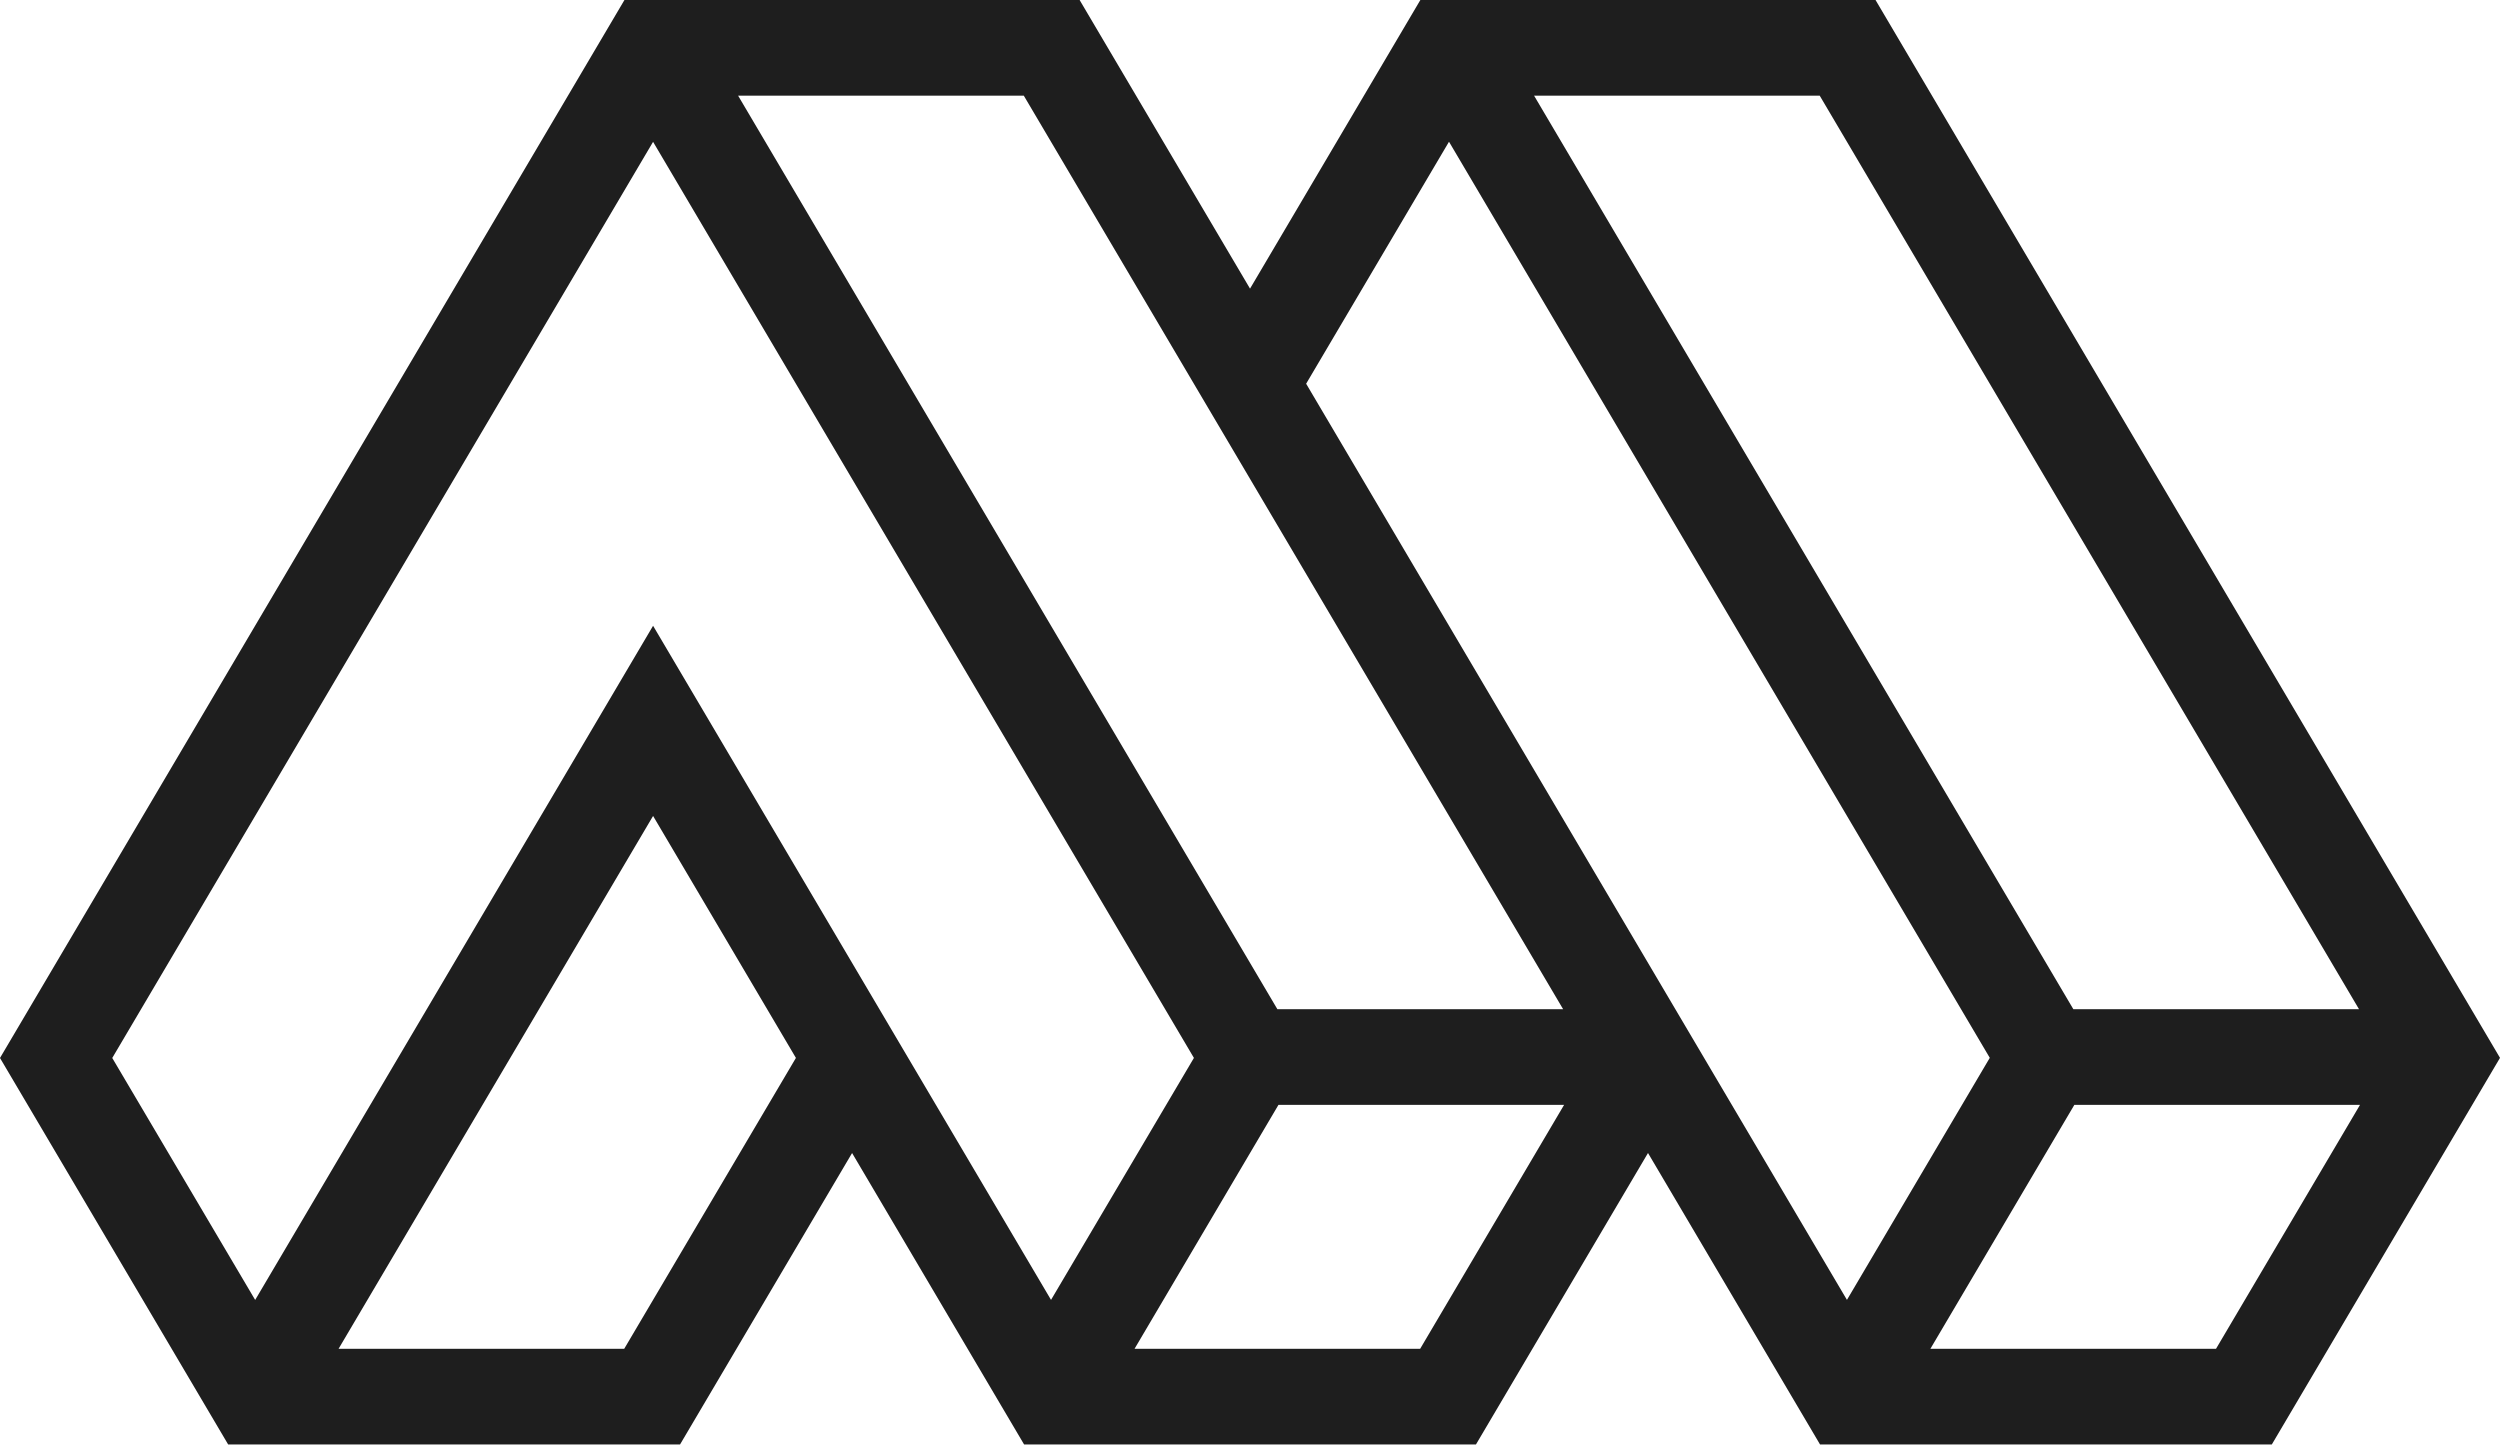
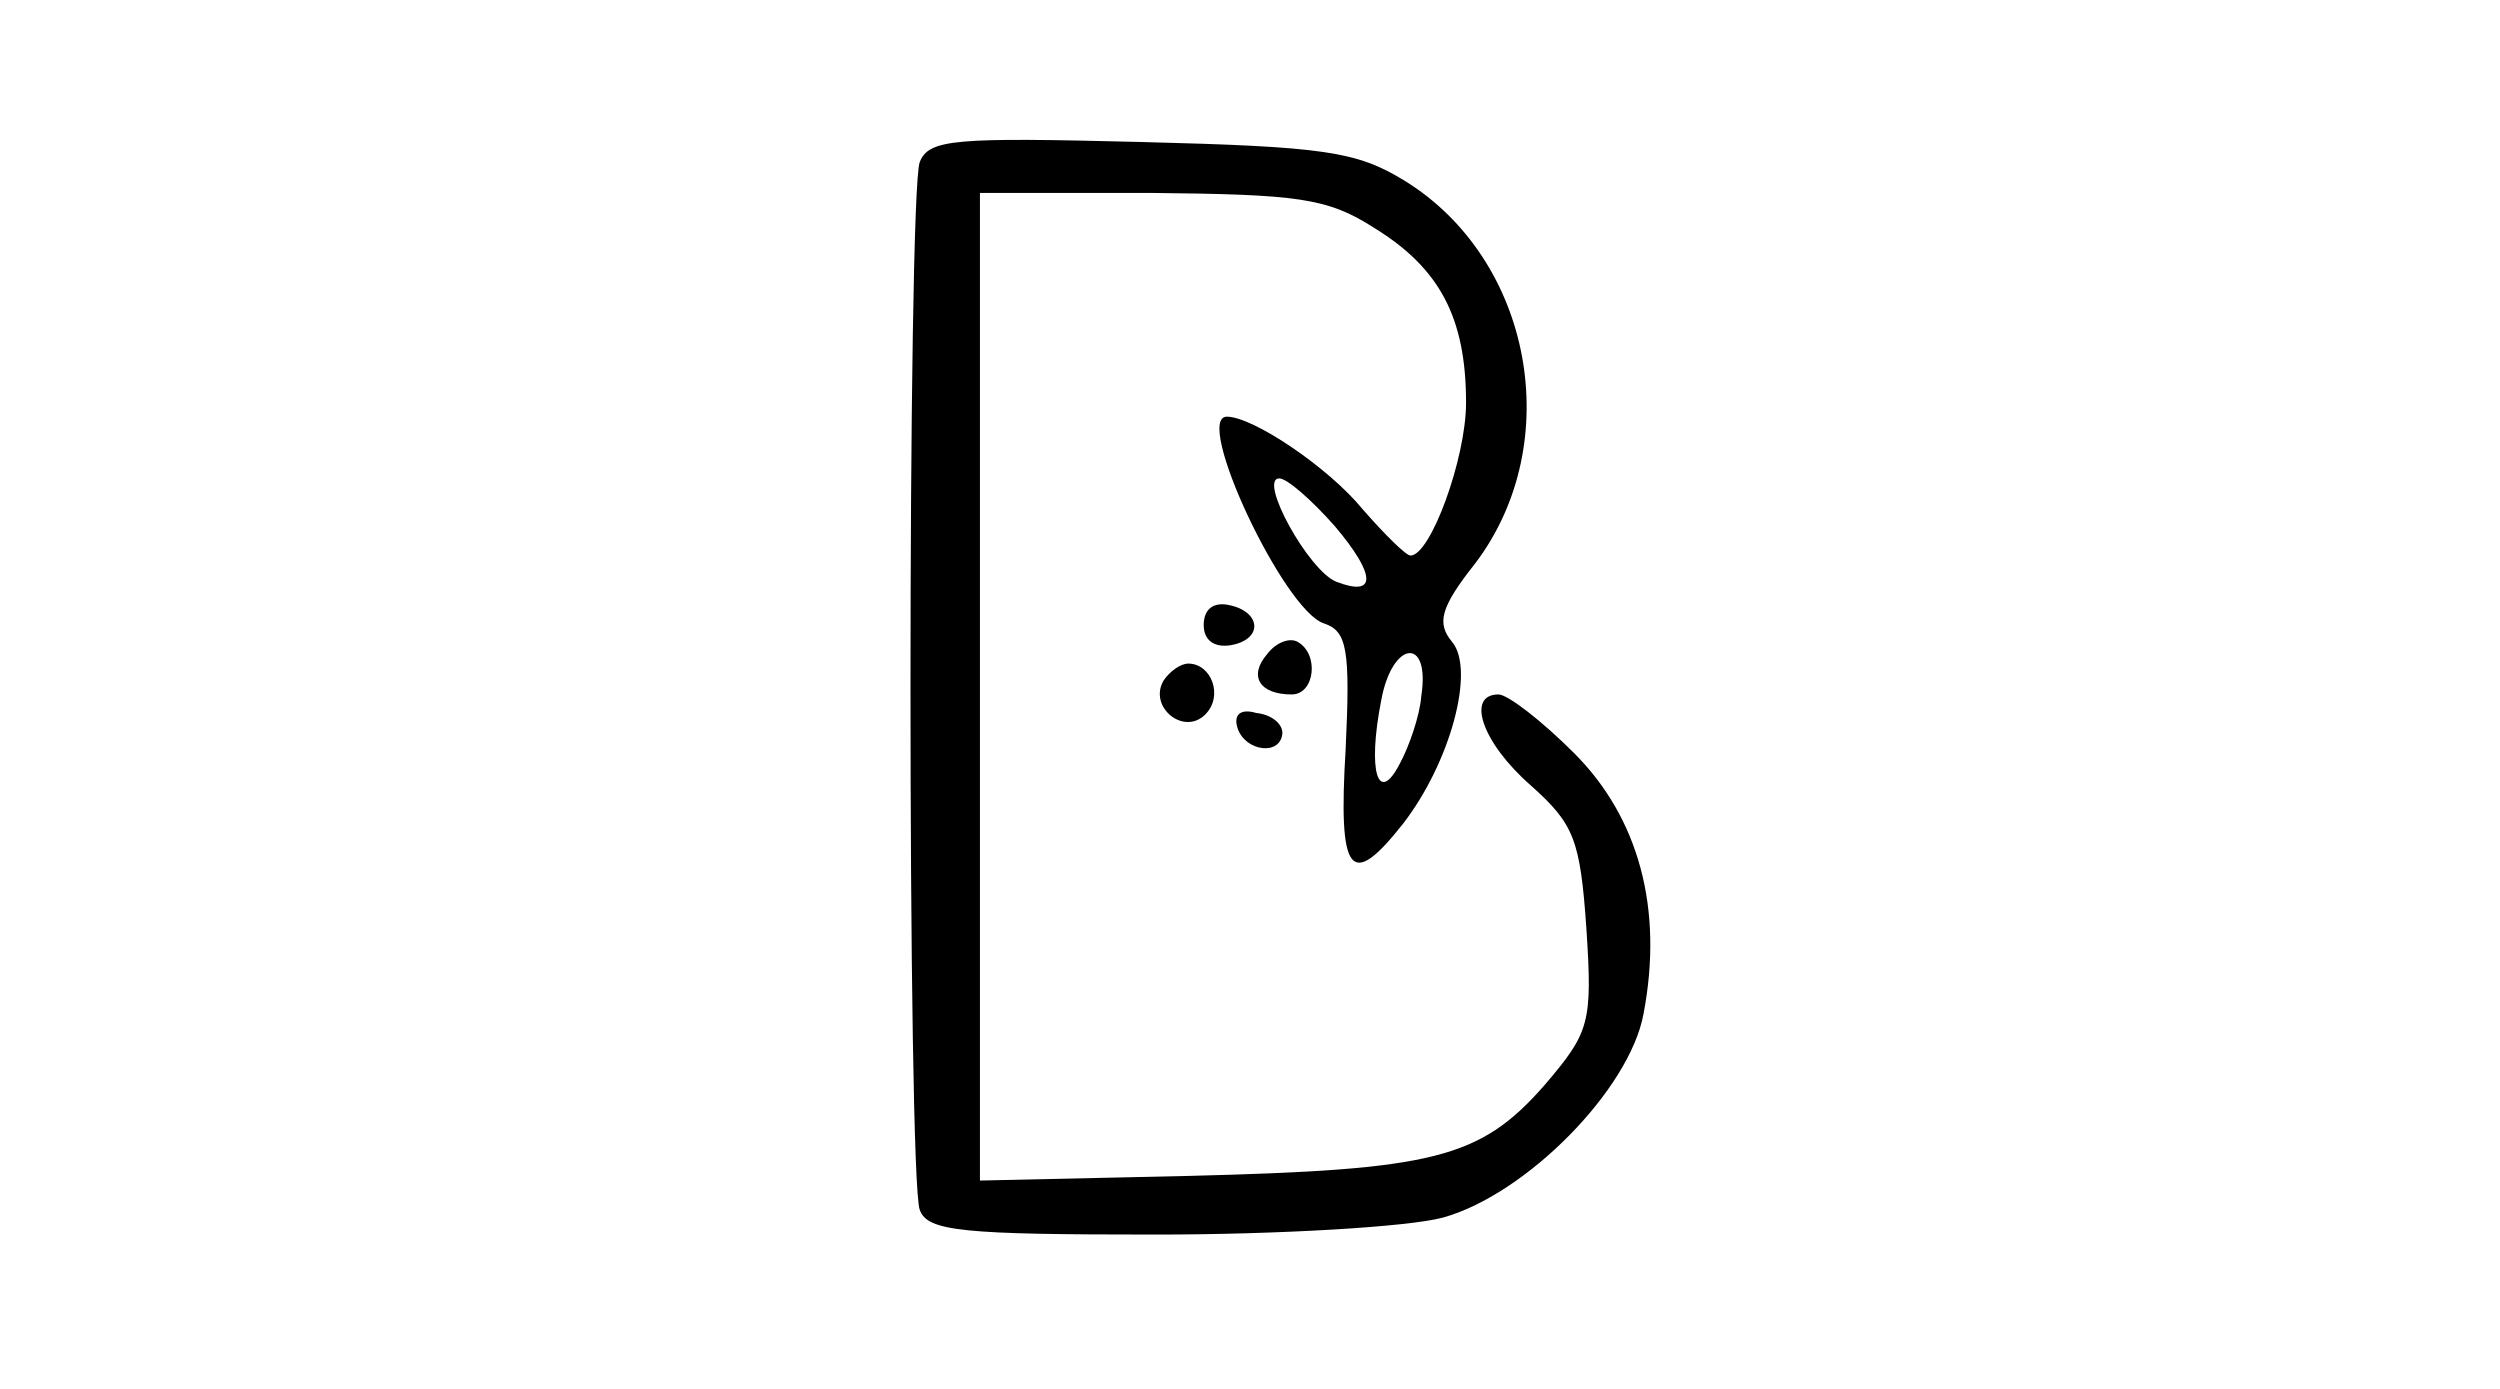
- <svg xmlns="http://www.w3.org/2000/svg" version="1.1" id="Layer_1" x="0px" y="0px" width="90px" height="52px" viewBox="0 0 90 52" enable-background="new 0 0 90 52" xml:space="preserve">
-   <path fill="#1E1E1E" d="M38.866,0H22.48L0,38.087L8.213,52h16.269l6.193-10.491L36.867,52h16.268l6.193-10.492L65.521,52h16.265  L90,38.083L67.519,0H51.133l-6.132,10.391L38.866,0z M55.227,3.444H65.51l19.415,32.888H74.641L55.227,3.444z M26.572,3.444h10.285  l19.416,32.888H45.986L26.572,3.444z M22.472,48.556H12.189l11.322-19.182l5.142,8.711L22.472,48.556z M4.041,38.087l19.47-32.981  l19.47,32.979l-5.144,8.711L23.511,22.528L9.186,46.798L4.041,38.087z M51.126,48.556H40.844l5.18-8.78h10.283L51.126,48.556z   M66.49,46.796L47.021,13.814l5.143-8.712l19.468,32.98L66.49,46.796z M79.777,48.556H69.494l5.182-8.78H84.96L79.777,48.556z" />
+ <svg xmlns="http://www.w3.org/2000/svg" version="1.0" width="90" height="50" viewBox="0 0 80 90" preserveAspectRatio="xMidYMid meet">
+   <g transform="translate(0,90) scale(0.1,-0.1)" fill="#000000" stroke="none">
+     <path d="M186 795 c-8 -21 -8 -658 0 -679 5 -14 28 -16 153 -16 80 0 164 5 186 11 54 15 121 83 130 132 13 68 -3 127 -45 169 -21 21 -43 38 -49 38 -21 0 -11 -31 21 -59 28 -25 32 -35 36 -93 4 -61 2 -67 -27 -101 -42 -48 -72 -55 -231 -59 l-135 -3 0 320 0 320 110 0 c96 -1 115 -3 146 -23 42 -26 59 -58 59 -113 0 -36 -23 -99 -36 -99 -3 0 -17 14 -31 30 -22 27 -71 60 -88 60 -22 0 37 -126 63 -134 15 -5 17 -17 14 -81 -5 -82 3 -92 37 -49 31 40 47 100 32 118 -10 12 -8 22 15 51 59 78 37 197 -46 248 -31 19 -52 22 -171 25 -120 3 -137 2 -143 -13z m269 -236 c27 -32 27 -46 1 -36 -18 7 -51 67 -37 67 5 0 21 -14 36 -31z m56 -110 c-1 -13 -8 -33 -14 -44 -14 -27 -21 -5 -12 41 7 39 32 42 26 3z" />
+     <path d="M370 495 c0 -10 7 -15 18 -13 21 4 19 22 -2 26 -10 2 -16 -3 -16 -13z" />
+     <path d="M411 476 c-12 -14 -5 -26 16 -26 15 0 18 26 4 34 -5 3 -14 0 -20 -8z" />
+     <path d="M344 459 c-10 -17 13 -36 27 -22 12 12 4 33 -11 33 -5 0 -12 -5 -16 -11z" />
+     <path d="M392 428 c5 -15 28 -18 29 -3 0 6 -7 12 -17 13 -10 3 -15 -1 -12 -10z" />
+   </g>
</svg>
